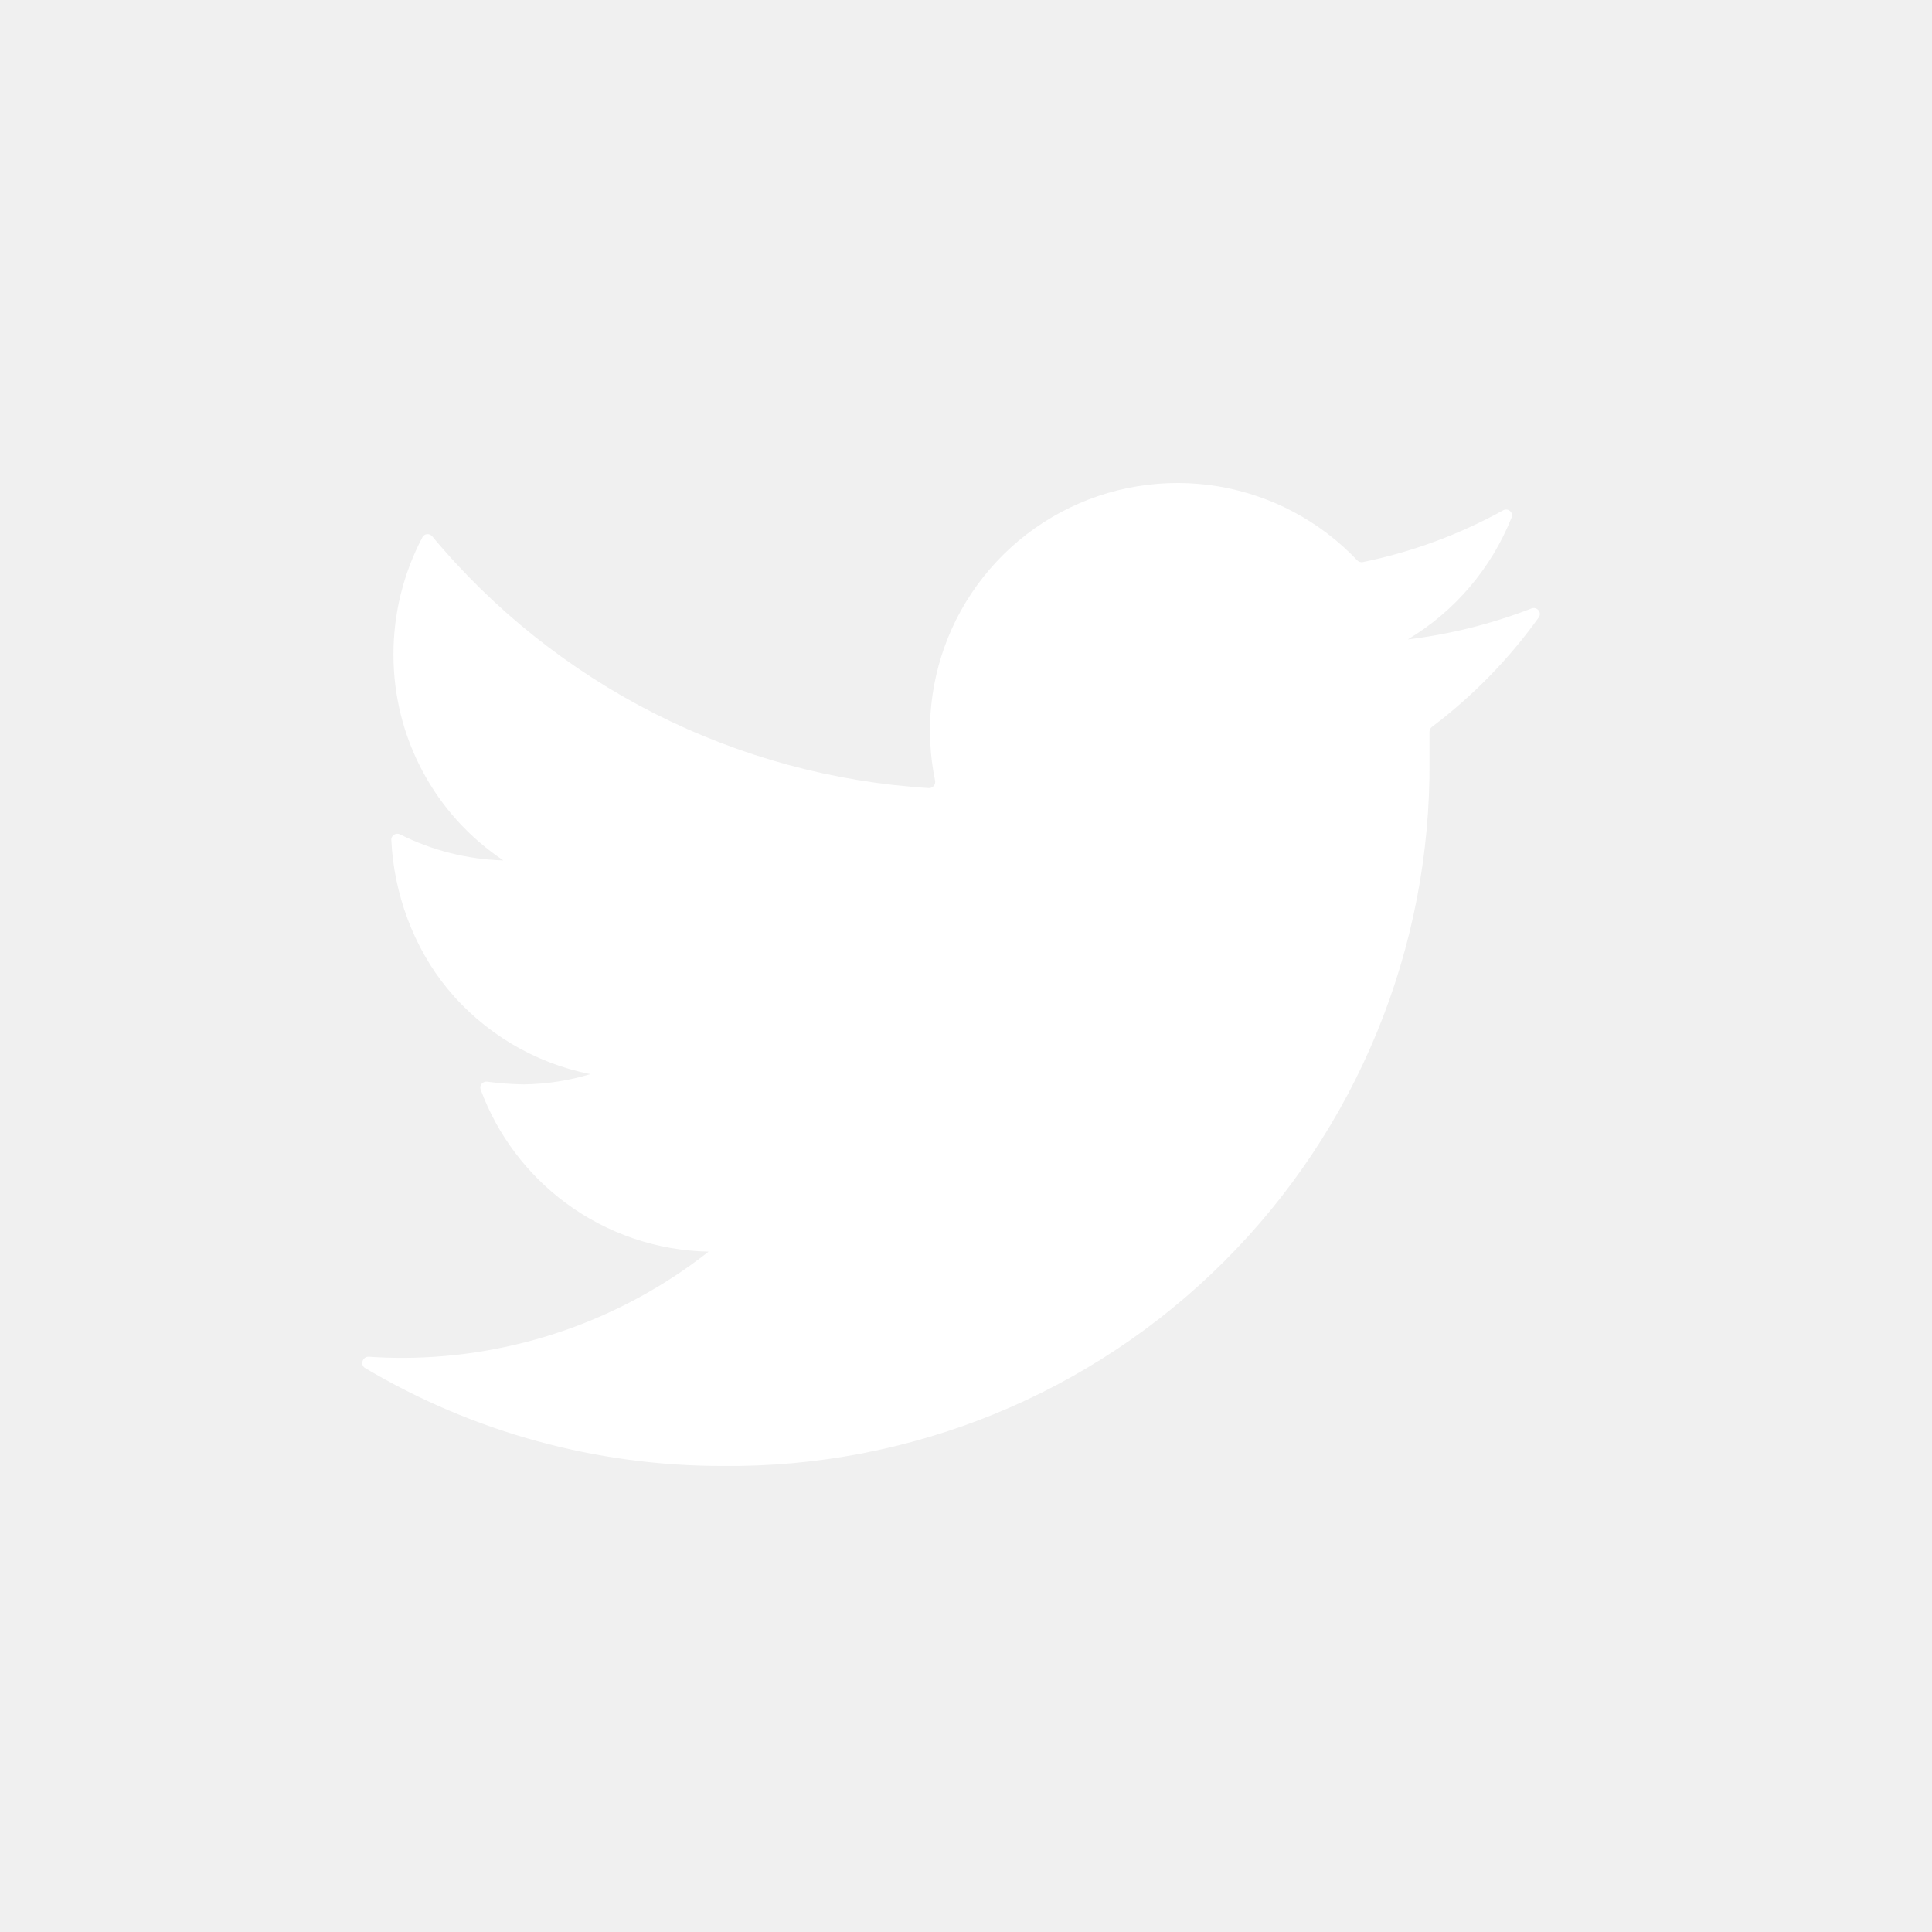
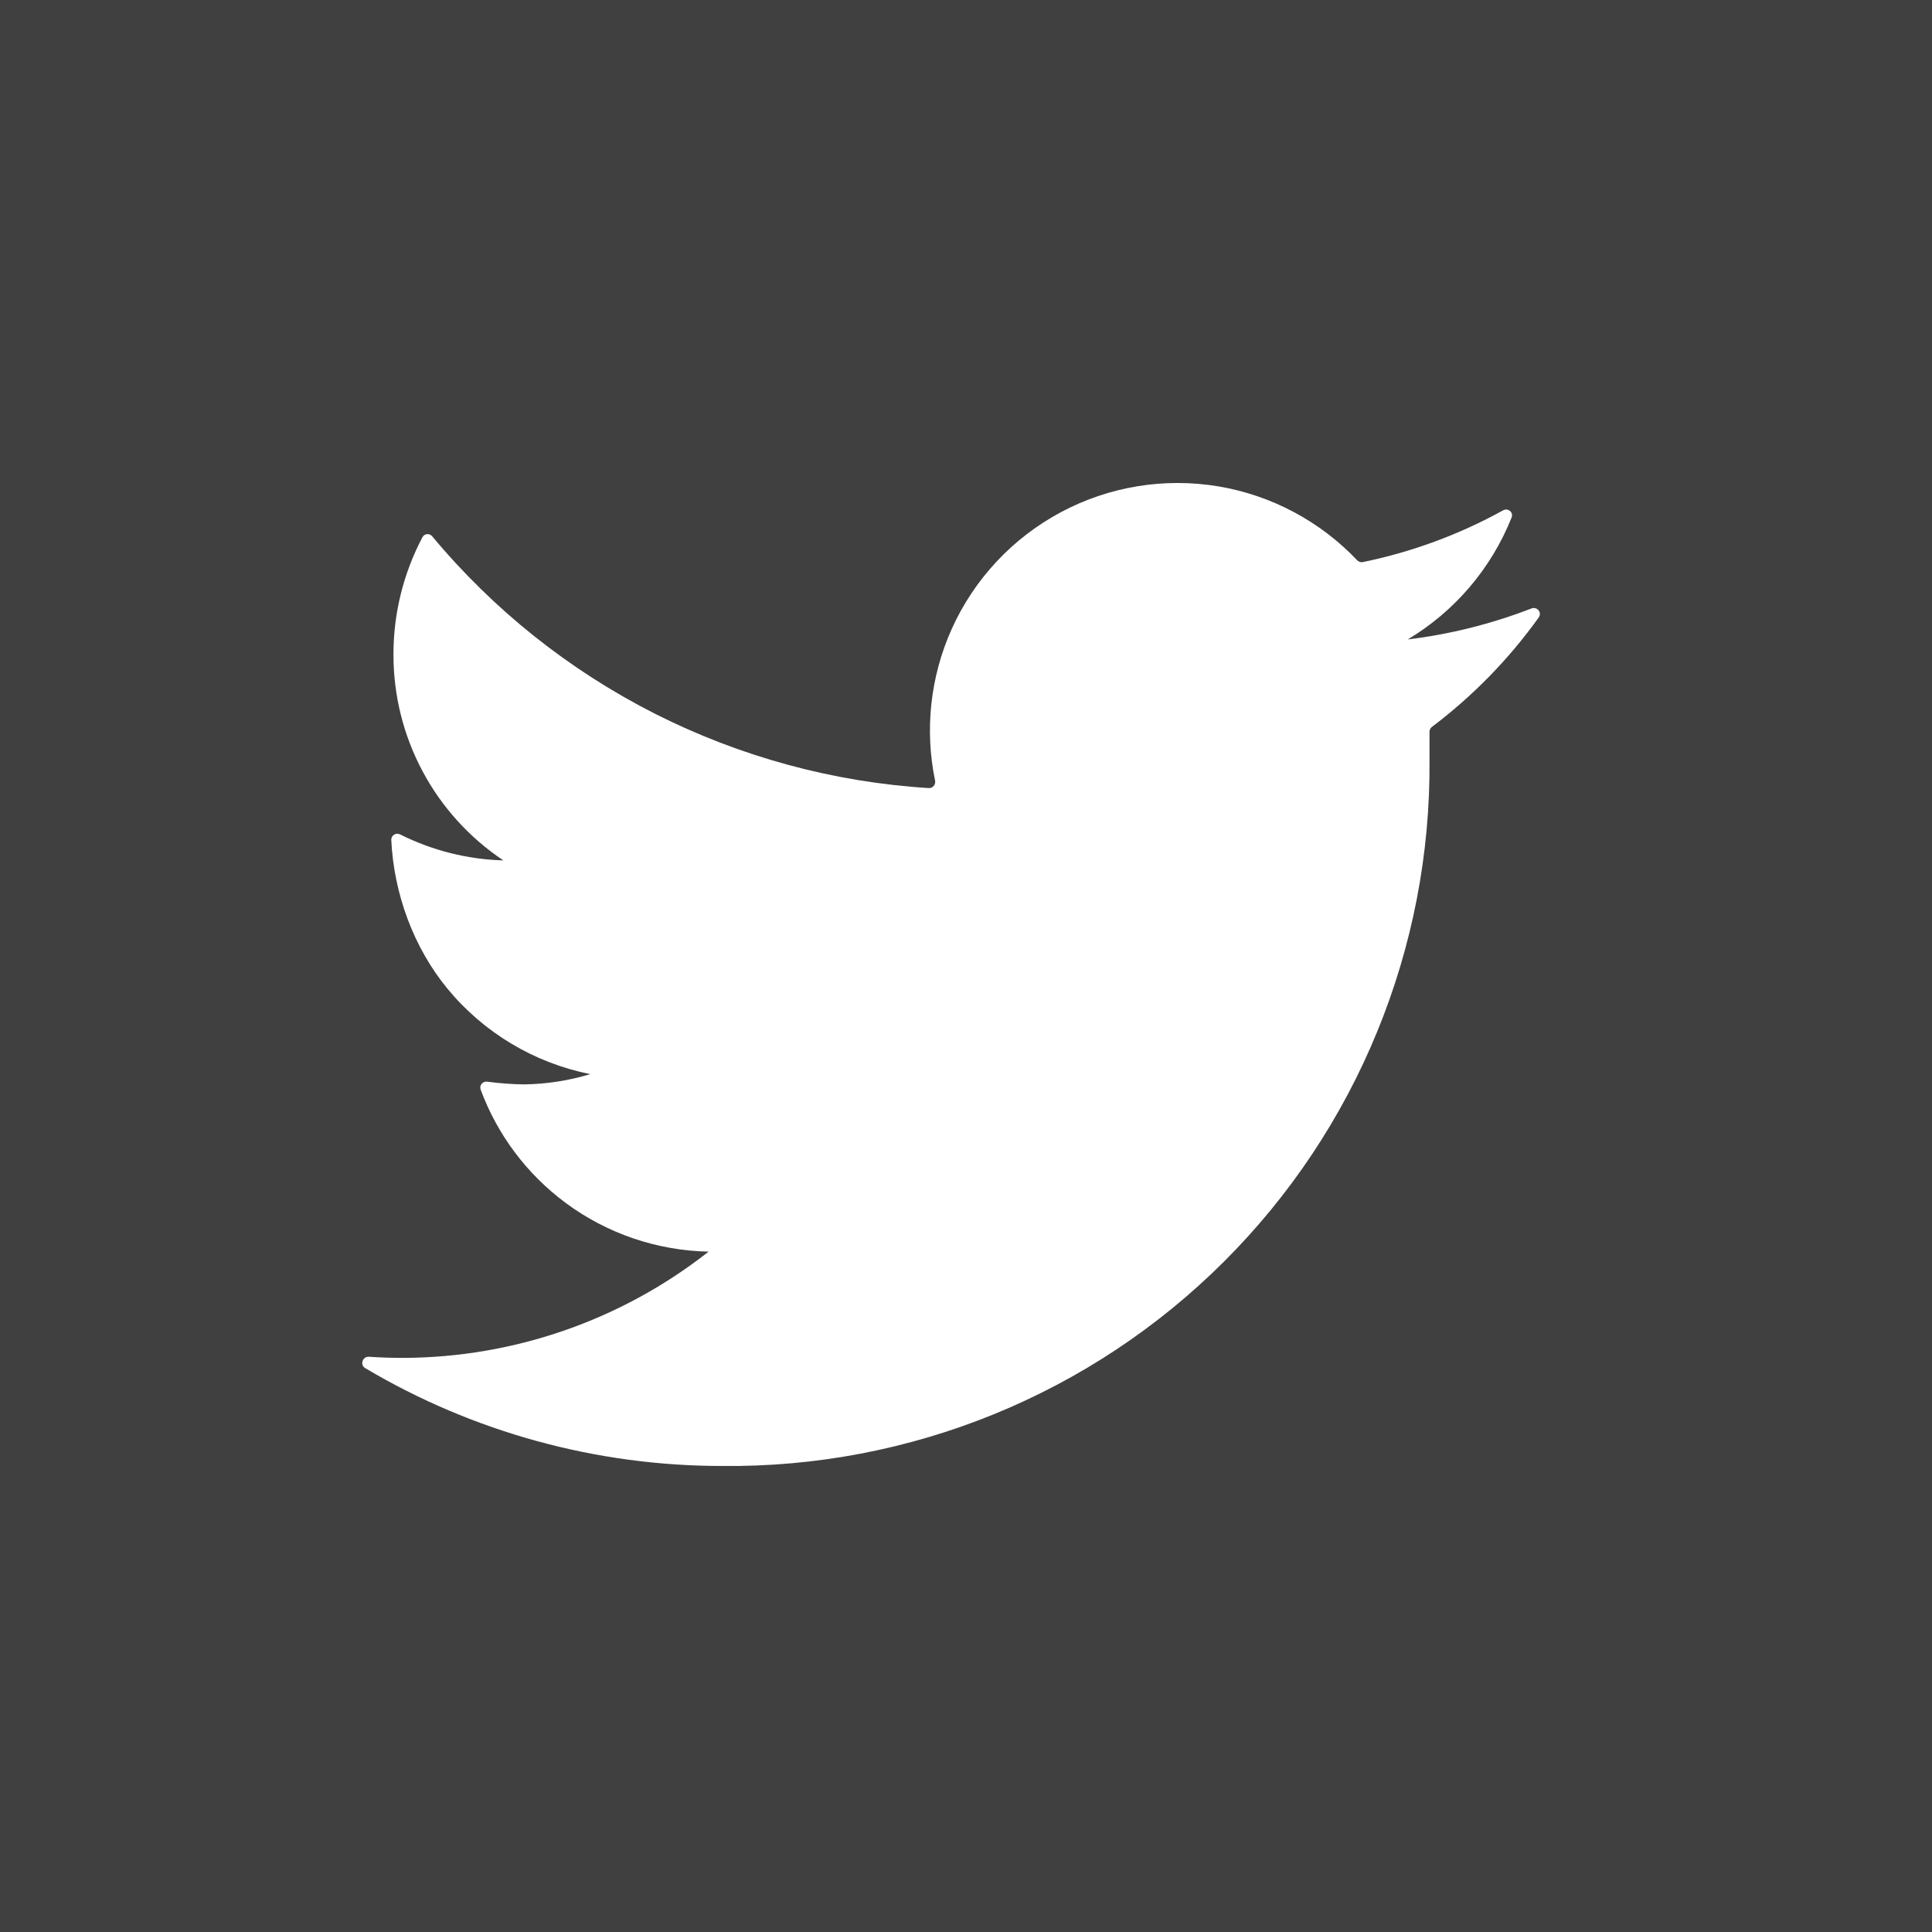
<svg xmlns="http://www.w3.org/2000/svg" width="32" height="32" viewBox="0 0 32 32" fill="none">
+   <rect width="32" height="32" fill="#404041" />
  <path d="M25.486 10.227C25.544 10.146 25.459 10.042 25.366 10.078C24.707 10.333 24.019 10.506 23.317 10.591C24.099 10.123 24.702 9.412 25.037 8.571C25.071 8.485 24.977 8.408 24.896 8.453C24.17 8.854 23.386 9.143 22.572 9.31C22.538 9.317 22.503 9.305 22.479 9.28C21.868 8.635 21.063 8.206 20.187 8.057C19.291 7.906 18.371 8.056 17.571 8.484C16.77 8.912 16.134 9.593 15.762 10.421C15.409 11.209 15.313 12.087 15.488 12.93C15.501 12.995 15.45 13.057 15.383 13.053C13.799 12.955 12.252 12.533 10.835 11.815C9.423 11.097 8.172 10.1 7.159 8.883C7.114 8.829 7.029 8.836 6.997 8.898C6.681 9.497 6.516 10.163 6.517 10.841C6.516 11.515 6.681 12.179 6.999 12.774C7.316 13.369 7.776 13.876 8.337 14.251C7.742 14.234 7.159 14.087 6.628 13.821C6.56 13.786 6.478 13.835 6.481 13.912C6.523 14.801 6.849 15.694 7.414 16.379C8.015 17.107 8.85 17.606 9.777 17.791C9.42 17.899 9.05 17.956 8.677 17.961C8.474 17.958 8.271 17.943 8.07 17.916C7.996 17.906 7.935 17.976 7.961 18.047C8.237 18.794 8.726 19.447 9.368 19.923C10.054 20.432 10.882 20.714 11.737 20.731C10.294 21.866 8.513 22.485 6.677 22.491C6.488 22.491 6.3 22.485 6.111 22.472C6.005 22.465 5.957 22.606 6.048 22.66C7.837 23.722 9.881 24.283 11.967 24.281C13.507 24.297 15.034 24.006 16.46 23.425C17.886 22.844 19.182 21.985 20.272 20.897C21.362 19.81 22.225 18.516 22.809 17.091C23.394 15.667 23.689 14.14 23.677 12.601V12.121C23.677 12.089 23.692 12.059 23.717 12.04C24.395 11.528 24.992 10.917 25.486 10.227Z" fill="white" />
</svg>
